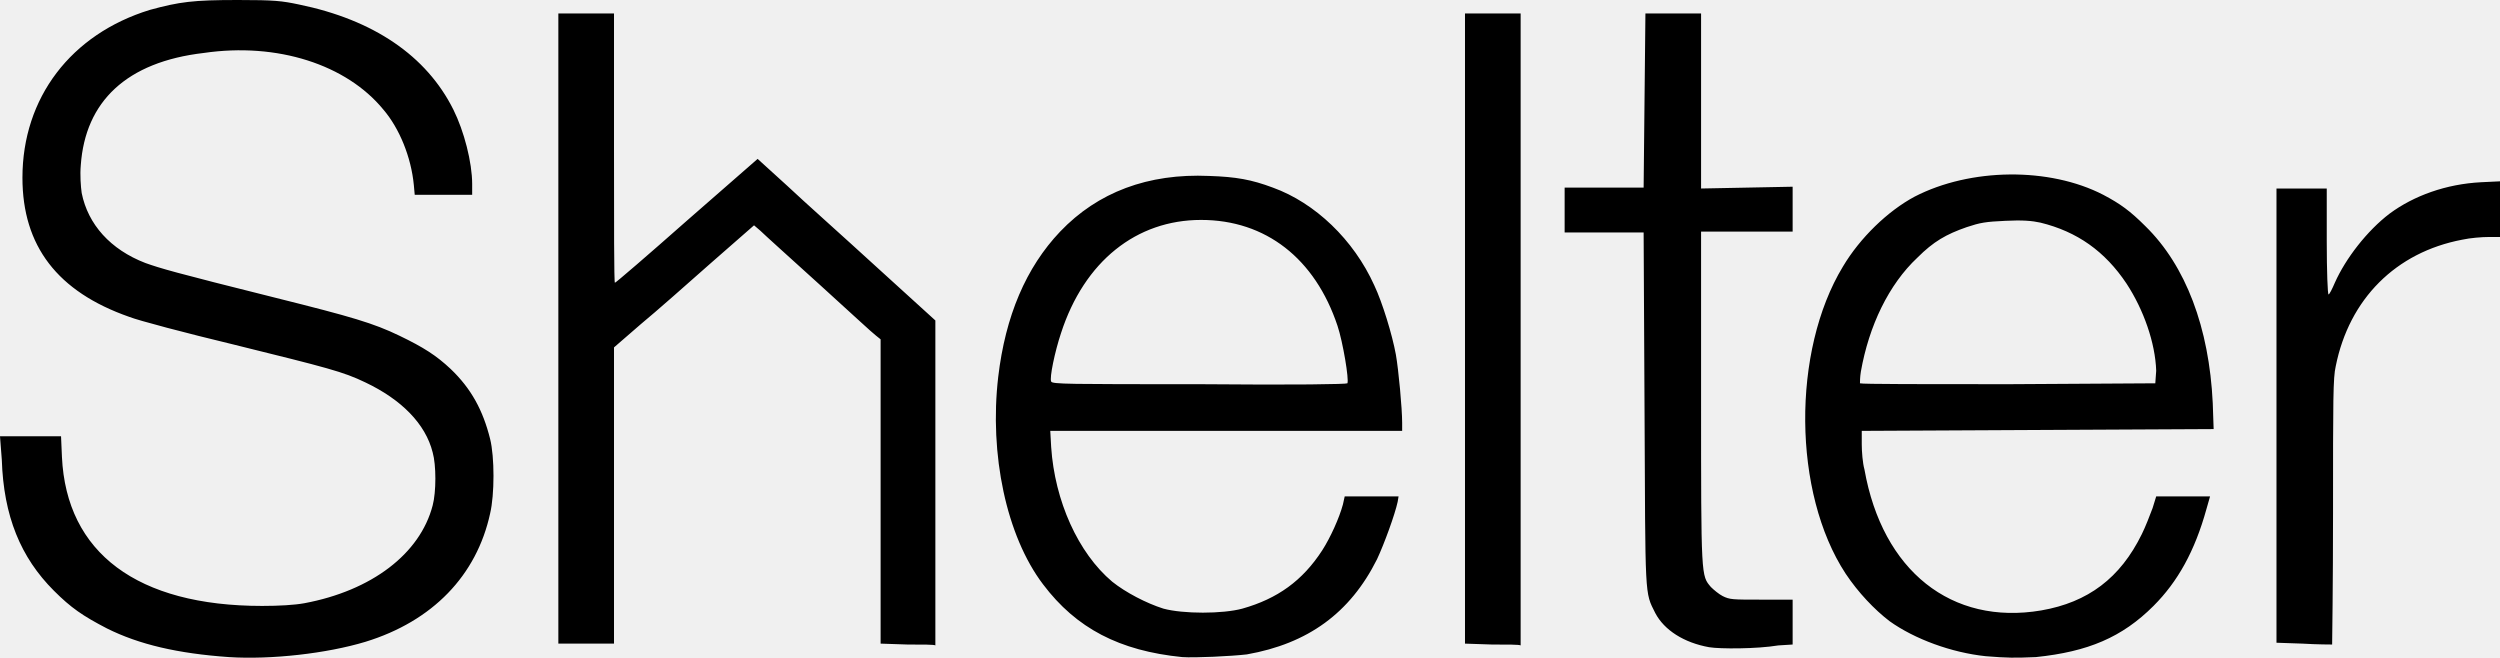
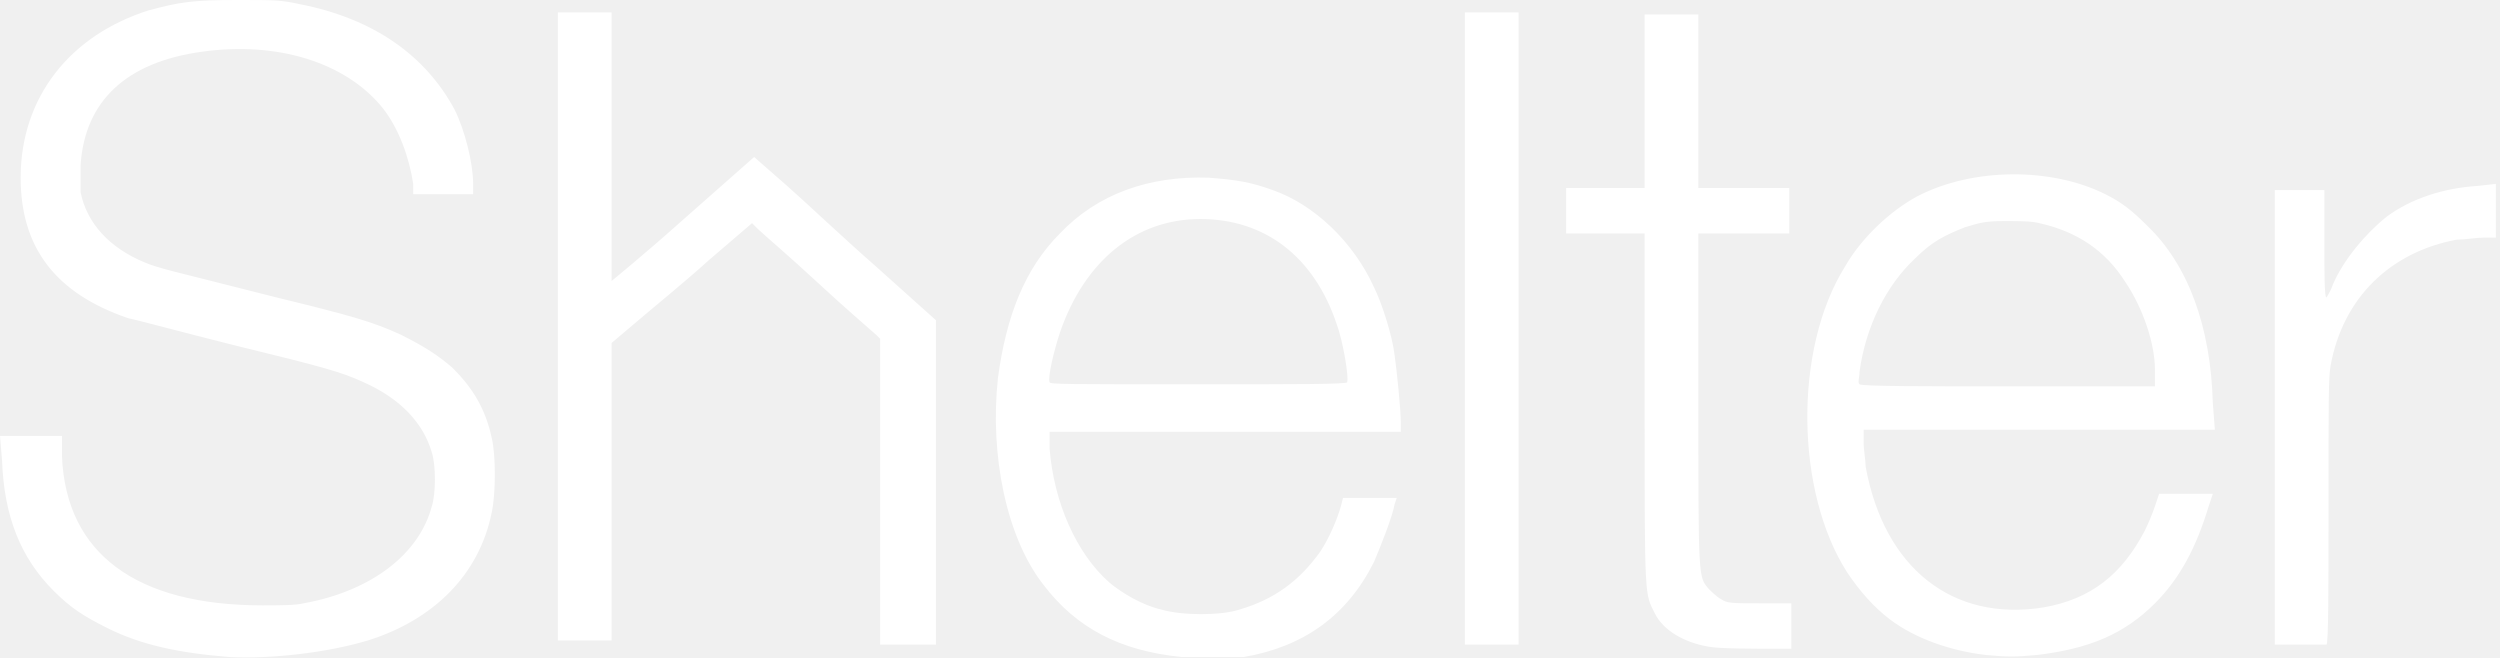
- <svg xmlns="http://www.w3.org/2000/svg" version="1.1" id="Layer_1" x="0px" y="0px" width="278.5px" height="73.2px" viewBox="0 0 278.5 73.2" style="enable-background:new 0 0 278.5 73.2;" xml:space="preserve">
-   <path id="path2223" d="M25.5,73.2c-5.7-0.4-10-1.4-13.6-3.2c-2.7-1.4-4-2.3-5.9-4.2c-3.7-3.7-5.6-8.3-5.8-14.6L0,48.6h3.4h3.4  l0.1,2.3c0.5,10.7,8.4,16.6,22.3,16.6c1.9,0,3.6-0.1,4.7-0.3c7.5-1.4,12.9-5.5,14.3-10.9c0.4-1.5,0.4-4.5,0-5.9  c-0.8-3.2-3.5-5.9-7.5-7.8c-2.5-1.2-4.1-1.6-14.6-4.2c-5.4-1.3-10.7-2.7-11.7-3.1c-8-2.8-11.9-7.9-11.9-15.5c0-8.9,5.4-16,14.2-18.7  C20,0.2,21.5,0,26.5,0c4.1,0,4.9,0.1,6.8,0.5c8.3,1.7,14.2,5.7,17.2,11.7c1.2,2.4,2.1,5.9,2.1,8.3v1.2h-3.2h-3.2l-0.1-1.1  c-0.3-3.1-1.6-6.3-3.4-8.4c-4.1-5-11.8-7.5-20-6.3C14.1,6.9,9.5,11.3,9,18.4c-0.1,1.1,0,2.4,0.1,3.1c0.7,3.5,3.2,6.3,7.1,7.8  c1.7,0.6,3,1,14.6,3.9c8.4,2.1,10.8,2.8,13.7,4.2c2.7,1.3,4.1,2.2,5.7,3.7c2.3,2.2,3.6,4.6,4.4,7.8c0.5,2,0.5,6.2,0,8.3  c-1.5,6.9-6.4,12-13.9,14.3C36.4,72.8,30.2,73.5,25.5,73.2z M131.7,73.2c-7-0.7-11.8-3.2-15.5-8.1c-4.1-5.4-6-14.5-5-23.1  c0.8-6.8,3.1-12.2,6.9-16.2c4.2-4.4,9.8-6.5,16.6-6.2c3,0.1,4.7,0.4,7.1,1.3c4.7,1.7,9,5.8,11.3,10.9c0.9,1.9,2,5.5,2.4,7.7  c0.3,1.7,0.7,6,0.7,7.6v0.9h-19.7H117l0.1,1.8c0.4,6,3,11.8,6.8,15c1.5,1.2,3.8,2.4,5.7,3c2.2,0.6,6.6,0.6,8.8,0  c3.9-1.1,6.7-3.1,8.9-6.5c0.9-1.4,1.9-3.6,2.3-5.1l0.2-0.9h3h3l-0.1,0.6c-0.3,1.4-1.5,4.7-2.3,6.4c-3,6-7.7,9.4-14.5,10.6  C137.2,73.1,133.1,73.3,131.7,73.2z M150.1,42.7c0.2-0.4-0.5-4.6-1.1-6.4c-2.5-7.5-8-11.8-15.2-11.8c-7.2,0-13,4.6-15.6,12.6  c-0.7,2.1-1.3,5-1.1,5.4c0.1,0.3,1.9,0.3,16.5,0.3C144.6,42.9,150,42.8,150.1,42.7z M221.2,73.1c-3.8-0.4-7.9-1.9-10.7-3.9  c-1.7-1.3-3.5-3.2-4.9-5.3c-5.9-9-6-24.8-0.3-34.2c1.9-3.2,5-6.2,8-7.8c6.2-3.2,15-3.3,21-0.2c1.9,1,3,1.8,4.7,3.5  c4.5,4.4,7.1,11.3,7.5,19.7l0.1,2.9l-19.6,0.1l-19.6,0.1l0,1.5c0,0.8,0.1,2.1,0.3,2.8c2,11.3,9.7,17.4,19.7,15.7  c5.2-0.9,8.8-3.6,11.2-8.5c0.4-0.8,0.9-2.1,1.2-2.9l0.4-1.3h3h3l-0.4,1.4c-1.3,4.7-3.2,8.1-5.9,10.8c-3.5,3.5-7.3,5.1-13.1,5.7  C224.4,73.3,223.7,73.3,221.2,73.1z M240.2,41.3c-0.1-3.1-1.4-6.8-3.3-9.7c-2.4-3.6-5.5-5.8-9.6-6.8c-0.9-0.2-2-0.3-3.9-0.2  c-2.2,0.1-2.8,0.2-4.3,0.7c-2.3,0.8-3.7,1.6-5.5,3.4c-3.2,3-5.4,7.6-6.3,12.7c-0.1,0.6-0.1,1.2-0.1,1.3c0.1,0.1,7.5,0.1,16.5,0.1  l16.4-0.1L240.2,41.3z M190.4,72.1c-2.8-0.5-5-1.9-6-3.8c-1.2-2.4-1.1-1.4-1.2-22.8l-0.1-19.6h-4.4h-4.4l0-2.5l0-2.5h4.4h4.4  l0.1-9.7l0.1-9.7h3.1h3.1v9.8V21l5.1-0.1l5.1-0.1l0,2.5l0,2.5h-5.1h-5.1v18.5c0,20.2,0,19.8,1.1,21.1c0.3,0.3,0.9,0.8,1.3,1  c0.8,0.4,1.1,0.4,4.3,0.4h3.5l0,2.5l0,2.5l-1.6,0.1C195.7,72.3,191.6,72.3,190.4,72.1z M101.1,71.8l-3-0.1V54.7V37.8l-0.5-0.4  c-0.3-0.2-3.1-2.8-6.3-5.7c-3.2-2.9-6.2-5.6-6.6-6l-0.7-0.6l-4.8,4.2c-2.6,2.3-6.1,5.4-7.8,6.8l-3,2.6l0,16.5l0,16.5h-3.1h-3.1V36.6  V1.5h3.1h3.1v15c0,8.2,0,15,0.1,15c0.1,0,3.7-3.1,8-6.9l7.9-6.9l3.3,3c1.8,1.7,6.3,5.7,9.9,9l6.6,6l0,18.1c0,10,0,18.1,0,18.1  C104.1,71.8,102.8,71.8,101.1,71.8z M166.2,71.8l-3-0.1V36.6V1.5h3.1h3.1v35.2c0,19.4,0,35.2,0,35.2  C169.3,71.8,167.9,71.8,166.2,71.8z M256.5,71.7l-2.9-0.1V46.3V21h2.8h2.8v5.9c0,3.3,0.1,5.9,0.2,5.9c0.1,0,0.4-0.6,0.7-1.3  c1.2-2.7,3.6-5.8,6.1-7.7c2.7-2,6.3-3.3,10.2-3.5l2.1-0.1l0.1,3.1l0.1,3.1l-1.4,0c-0.8,0-2.1,0.1-3,0.3c-7.4,1.4-12.6,6.6-14.1,14.1  c-0.3,1.3-0.3,3.6-0.3,16.2c0,8.1-0.1,14.8-0.1,14.8S258.1,71.8,256.5,71.7z" />
+ <svg xmlns="http://www.w3.org/2000/svg" version="1.1" id="Layer_1" x="0px" y="0px" width="121px" height="31.8px" viewBox="0 0 121 31.8" style="enable-background:new 0 0 121 31.8;" xml:space="preserve">
+   <style type="text/css">
+ 	.st0{fill:#FFFFFF;}
+ </style>
+   <path id="path2223" class="st0" d="M11.1,31.8c-2.5-0.2-4.3-0.6-5.9-1.4c-1.2-0.6-1.8-1-2.6-1.8C1,27,0.2,25,0.1,22.3L0,21.1h1.5  h1.5l0,1c0.2,4.7,3.6,7.2,9.7,7.2c0.8,0,1.6,0,2-0.1c3.3-0.6,5.6-2.4,6.2-4.7c0.2-0.6,0.2-2,0-2.6c-0.4-1.4-1.5-2.6-3.3-3.4  c-1.1-0.5-1.8-0.7-6.3-1.8c-2.4-0.6-4.6-1.2-5.1-1.3c-3.5-1.2-5.2-3.4-5.2-6.8c0-3.9,2.4-6.9,6.2-8.1C8.7,0.1,9.3,0,11.5,0  c1.8,0,2.1,0,3,0.2c3.6,0.7,6.1,2.5,7.5,5.1c0.5,1,0.9,2.6,0.9,3.6v0.5h-1.4H20L20,8.9c-0.2-1.3-0.7-2.7-1.5-3.7  C16.7,3,13.4,2,9.8,2.5C6.1,3,4.1,4.9,3.9,8c0,0.5,0,1,0,1.3c0.3,1.5,1.4,2.7,3.1,3.4c0.7,0.3,1.3,0.4,6.4,1.7  c3.7,0.9,4.7,1.2,6,1.8c1.2,0.6,1.8,1,2.5,1.6c1,1,1.6,2,1.9,3.4c0.2,0.8,0.2,2.7,0,3.6c-0.6,3-2.8,5.2-6,6.2  C15.8,31.6,13.1,31.9,11.1,31.8z M57.2,31.8c-3-0.3-5.1-1.4-6.7-3.5c-1.8-2.3-2.6-6.3-2.2-10c0.4-3,1.3-5.3,3-7  c1.8-1.9,4.3-2.8,7.2-2.7c1.3,0.1,2,0.2,3.1,0.6c2,0.7,3.9,2.5,4.9,4.7c0.4,0.8,0.9,2.4,1,3.3c0.1,0.7,0.3,2.6,0.3,3.3v0.4h-8.5  h-8.5l0,0.8c0.2,2.6,1.3,5.1,2.9,6.5c0.6,0.5,1.6,1.1,2.5,1.3c1,0.3,2.9,0.3,3.8,0c1.7-0.5,2.9-1.4,3.9-2.8c0.4-0.6,0.8-1.5,1-2.2  l0.1-0.4h1.3h1.3l-0.1,0.3c-0.1,0.6-0.7,2.1-1,2.8c-1.3,2.6-3.4,4.1-6.3,4.6C59.6,31.8,57.8,31.8,57.2,31.8z M65.2,18.5  c0.1-0.2-0.2-2-0.5-2.8c-1.1-3.3-3.5-5.1-6.6-5.1c-3.1,0-5.6,2-6.8,5.5c-0.3,0.9-0.6,2.2-0.5,2.4c0,0.1,0.8,0.1,7.2,0.1  C62.8,18.6,65.2,18.6,65.2,18.5z M96.1,31.7c-1.7-0.2-3.4-0.8-4.6-1.7c-0.8-0.6-1.5-1.4-2.1-2.3c-2.5-3.9-2.6-10.8-0.1-14.8  c0.8-1.4,2.2-2.7,3.5-3.4c2.7-1.4,6.5-1.4,9.1-0.1c0.8,0.4,1.3,0.8,2,1.5c2,1.9,3.1,4.9,3.2,8.6l0.1,1.3l-8.5,0l-8.5,0l0,0.6  c0,0.4,0.1,0.9,0.1,1.2c0.9,4.9,4.2,7.5,8.6,6.8c2.3-0.4,3.8-1.6,4.9-3.7c0.2-0.4,0.4-0.9,0.5-1.2l0.2-0.6h1.3h1.3l-0.2,0.6  c-0.6,2-1.4,3.5-2.6,4.7c-1.5,1.5-3.2,2.2-5.7,2.5C97.5,31.8,97.2,31.8,96.1,31.7z M104.3,17.9c0-1.3-0.6-3-1.4-4.2  c-1-1.6-2.4-2.5-4.2-2.9c-0.4-0.1-0.9-0.1-1.7-0.1c-1,0-1.2,0.1-1.9,0.3c-1,0.4-1.6,0.7-2.4,1.5c-1.4,1.3-2.4,3.3-2.7,5.5  c0,0.3-0.1,0.5,0,0.6s3.3,0.1,7.2,0.1l7.1,0L104.3,17.9z M82.7,31.3c-1.2-0.2-2.2-0.8-2.6-1.6c-0.5-1-0.5-0.6-0.5-9.9l0-8.5h-1.9  h-1.9l0-1.1l0-1.1h1.9h1.9l0-4.2l0-4.2h1.3h1.3v4.2v4.2l2.2,0l2.2,0l0,1.1l0,1.1h-2.2h-2.2v8c0,8.8,0,8.6,0.5,9.2  c0.1,0.1,0.4,0.4,0.6,0.5c0.3,0.2,0.5,0.2,1.9,0.2h1.5l0,1.1l0,1.1L86,31.4C85,31.4,83.2,31.4,82.7,31.3z M43.9,31.2l-1.3,0v-7.4  v-7.4l-0.2-0.2c-0.1-0.1-1.4-1.2-2.8-2.5c-1.4-1.3-2.7-2.4-2.9-2.6l-0.3-0.3l-2.1,1.8c-1.1,1-2.7,2.3-3.4,2.9l-1.3,1.1l0,7.2l0,7.2  h-1.3H27V15.9V0.6h1.3h1.3v6.5c0,3.6,0,6.5,0,6.5c0,0,1.6-1.3,3.5-3l3.4-3L38.1,9c0.8,0.7,2.7,2.5,4.3,3.9l2.9,2.6l0,7.9  c0,4.3,0,7.9,0,7.8C45.2,31.2,44.6,31.2,43.9,31.2z M72.2,31.2l-1.3,0V15.9V0.6h1.3h1.3v15.3c0,8.4,0,15.3,0,15.3  S72.9,31.2,72.2,31.2z M111.4,31.2l-1.3,0v-11v-11h1.2h1.2v2.6c0,1.4,0,2.6,0.1,2.6c0,0,0.2-0.3,0.3-0.6c0.5-1.2,1.6-2.5,2.6-3.3  c1.2-0.9,2.8-1.4,4.4-1.5l0.9-0.1l0,1.3l0,1.3l-0.6,0c-0.3,0-0.9,0.1-1.3,0.1c-3.2,0.6-5.5,2.8-6.1,6.1c-0.1,0.6-0.1,1.5-0.1,7.1  c0,3.5,0,6.4-0.1,6.4C112.7,31.2,112.1,31.2,111.4,31.2z" />
</svg>
